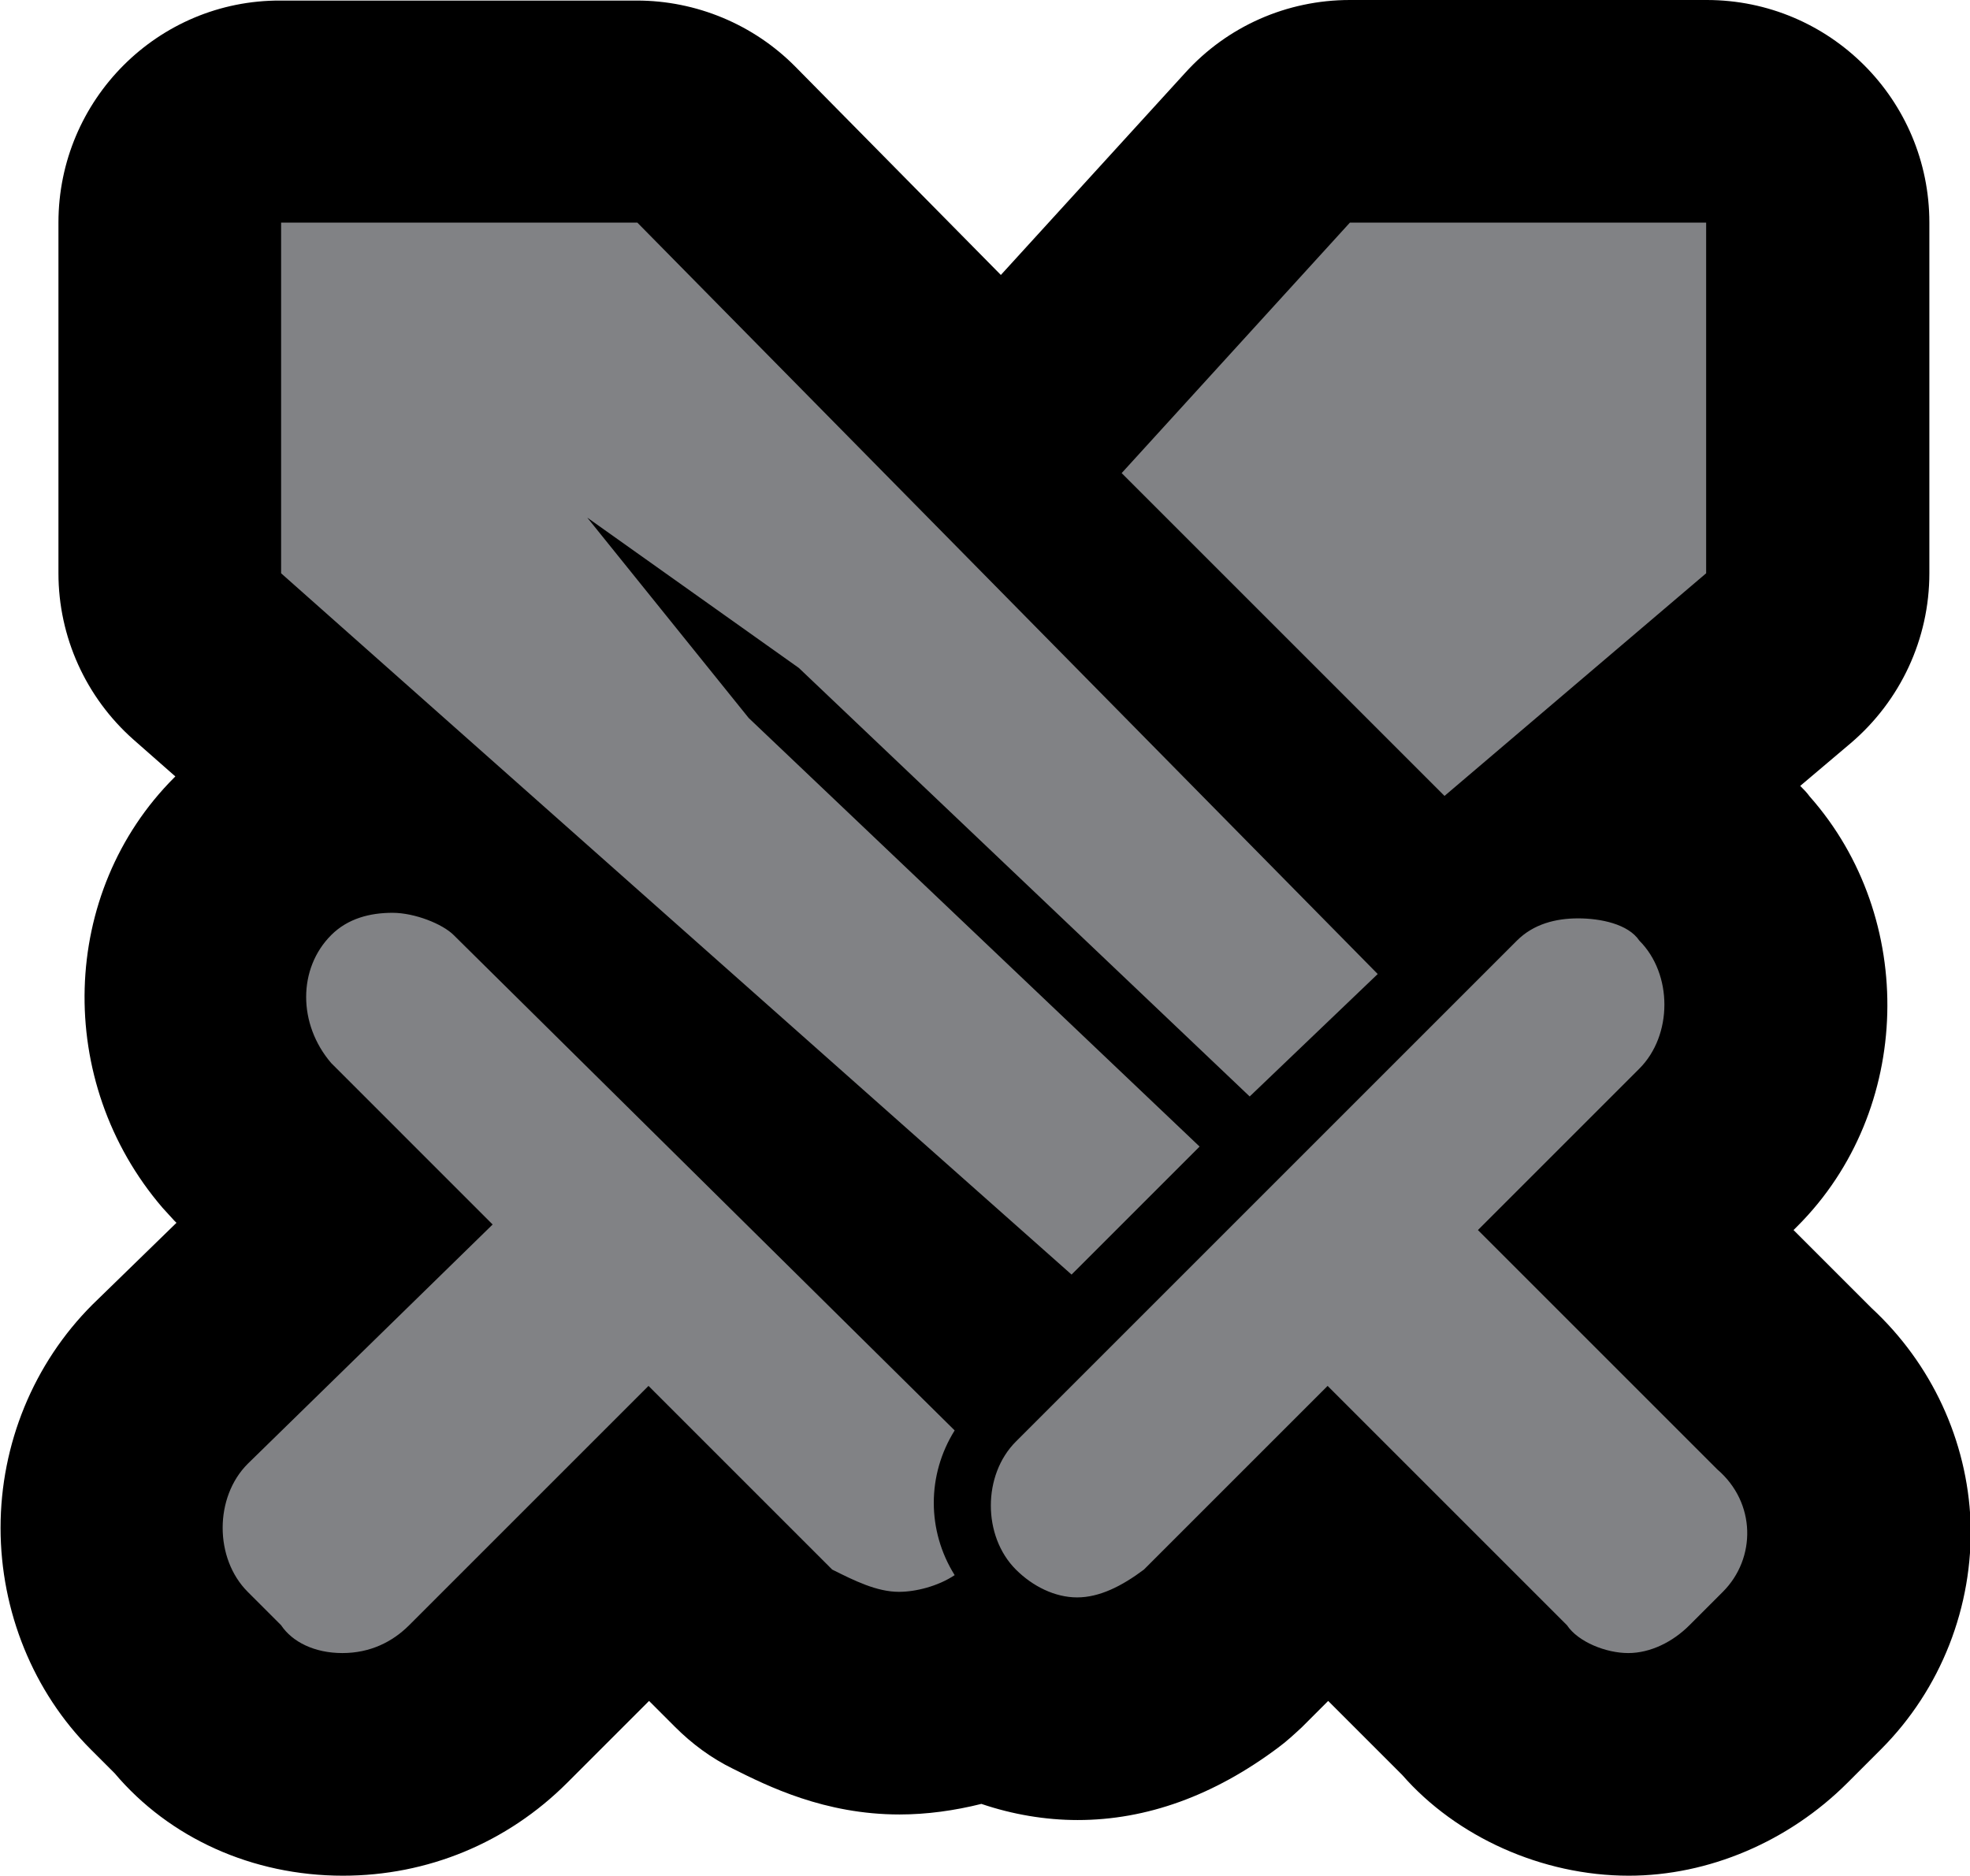
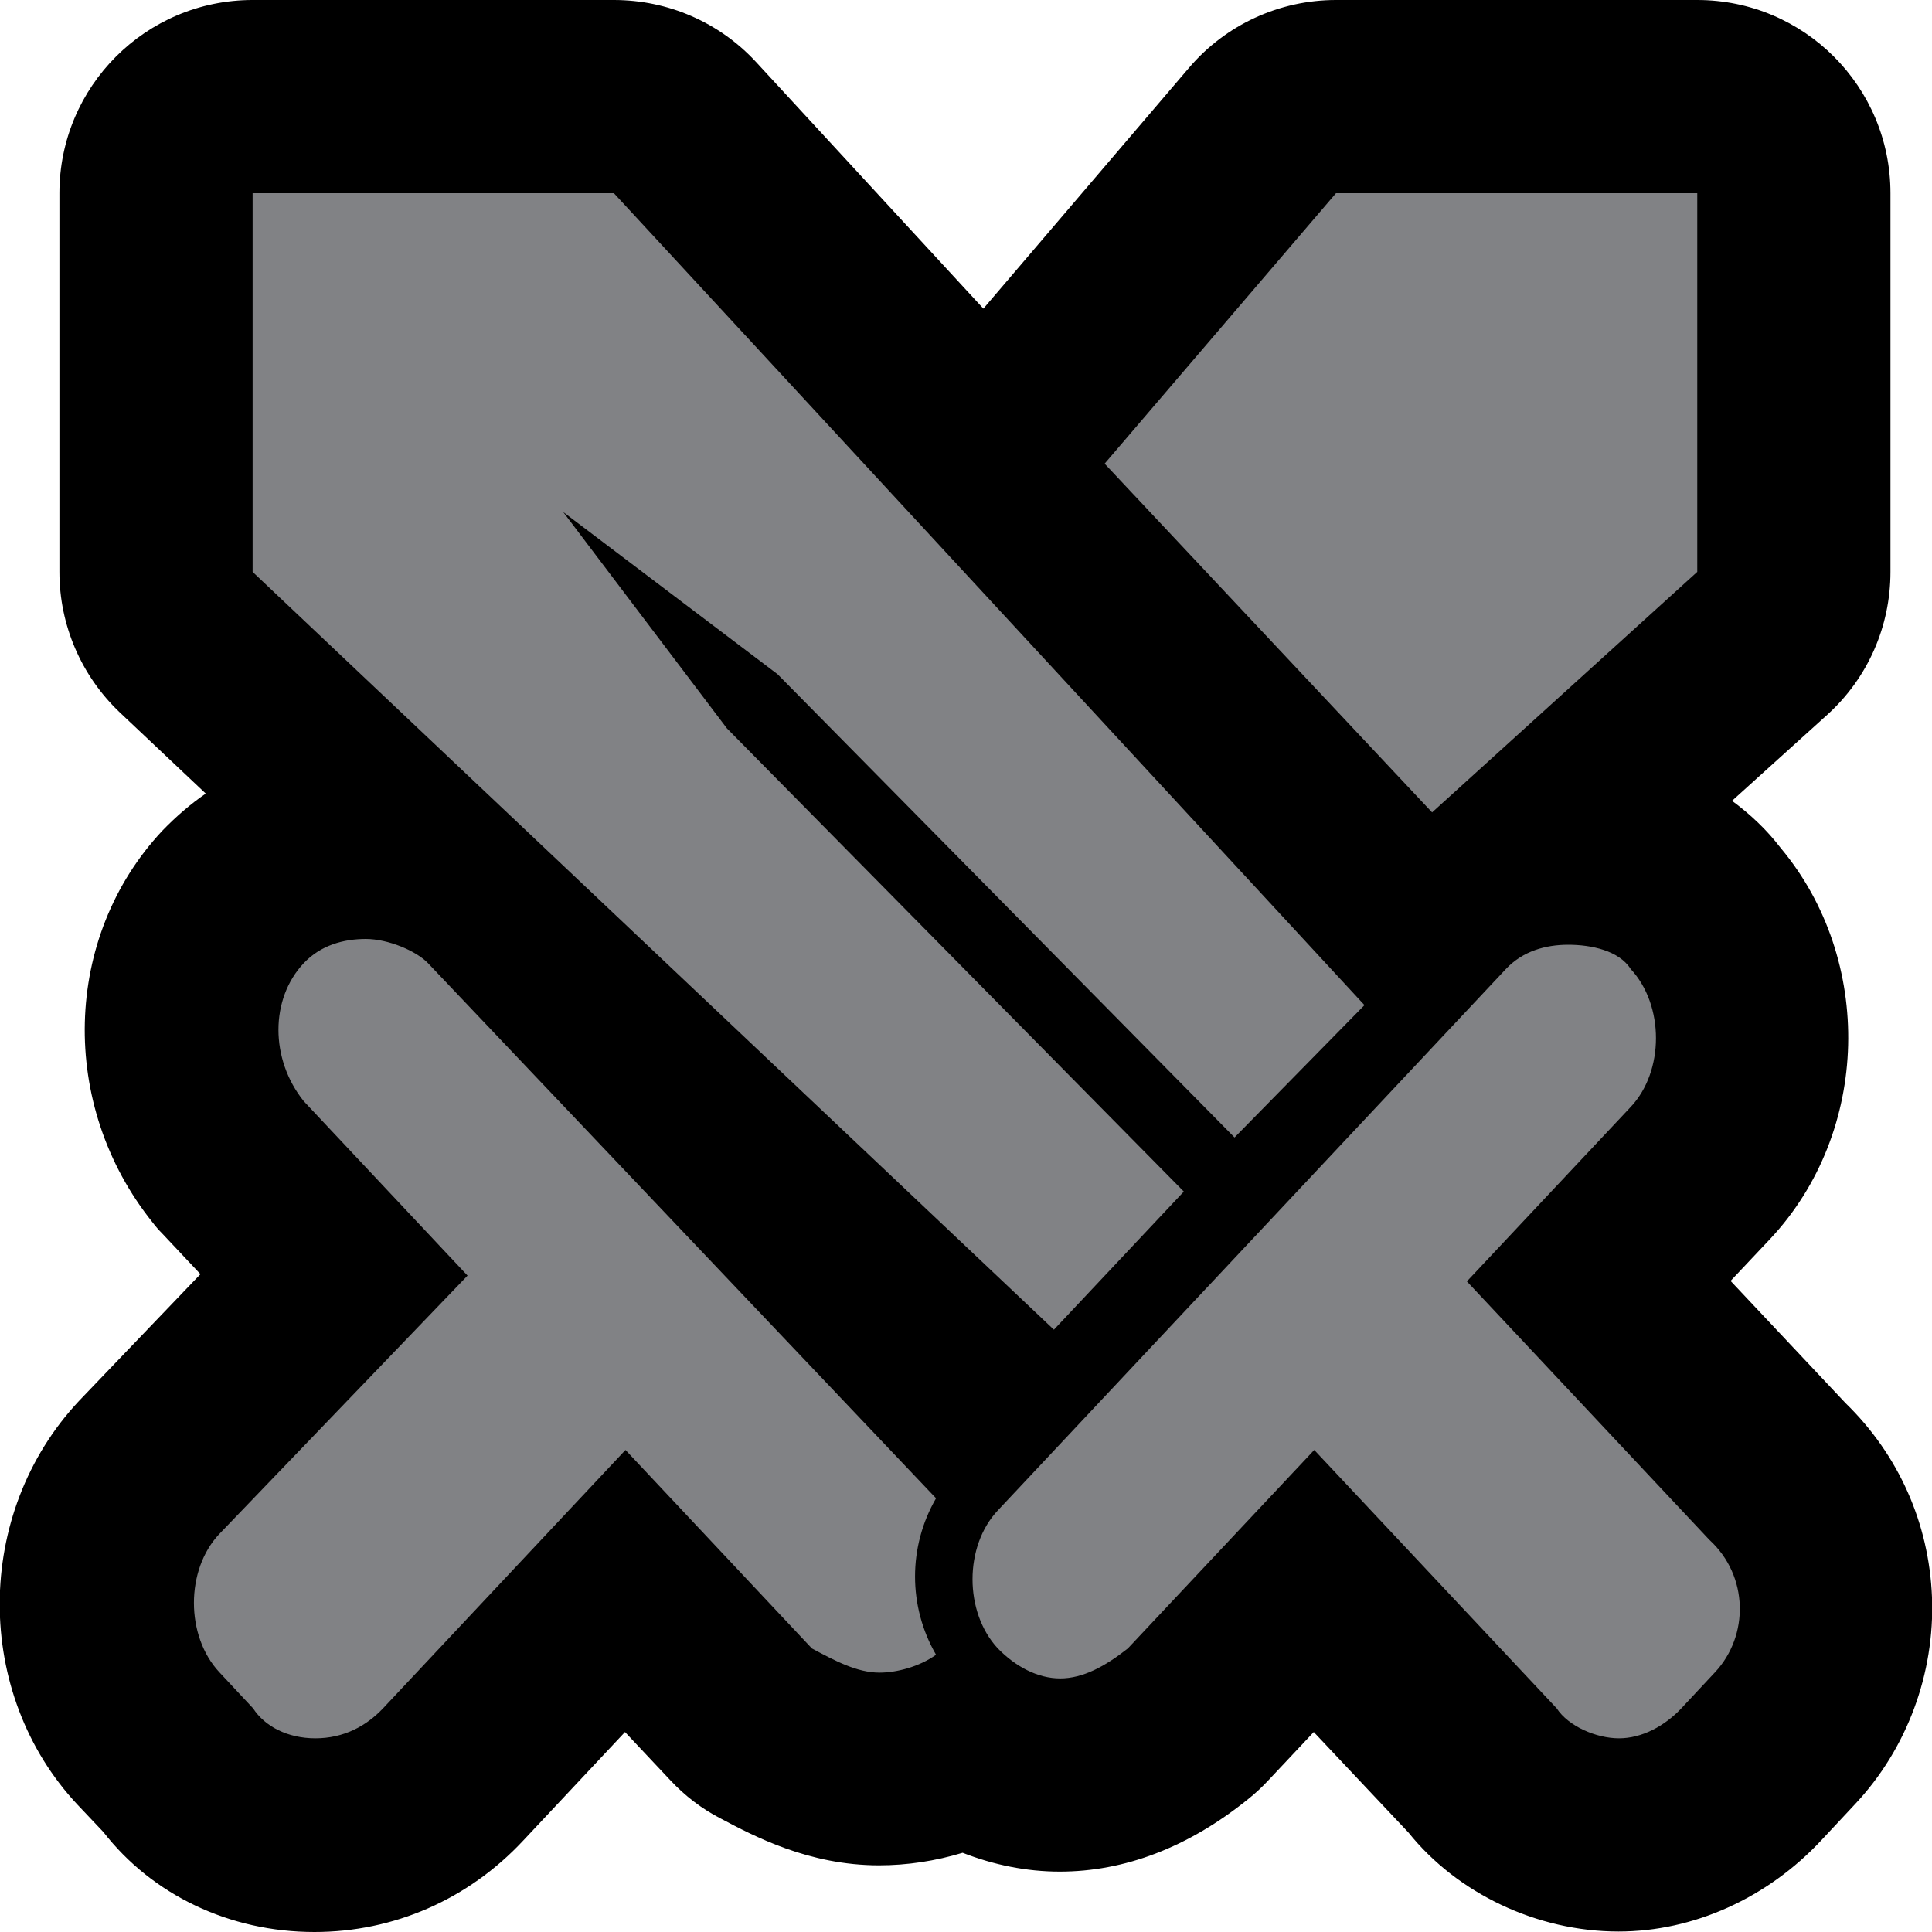
- <svg xmlns="http://www.w3.org/2000/svg" id="Layer_1" data-name="Layer 1" viewBox="0 0 35.39 33.7">
+ <svg xmlns="http://www.w3.org/2000/svg" id="Layer_1" data-name="Layer 1" viewBox="0 0 40 40">
  <defs>
    <style>
      .cls-1 {
        fill: #818285;
      }
    </style>
  </defs>
-   <path class="cls-1" d="m29.25,31.7c-.79,0-1.91-.31-2.61-1.18l-2.79-2.79-1.89,1.89c-.07.07-.14.13-.21.18-.81.61-1.59.9-2.4.9-.56,0-1.13-.15-1.64-.43-.49.21-1.03.33-1.56.33-.87,0-1.58-.35-2.09-.61-.19-.1-.37-.22-.52-.38l-1.89-1.89-2.89,2.89c-.7.7-1.63,1.09-2.61,1.09-1.06,0-2.01-.44-2.61-1.19l-.5-.5c-1.39-1.39-1.39-3.74,0-5.13l2.97-2.9-1.47-1.47s-.07-.07-.1-.11c-1.27-1.48-1.22-3.69.1-5.01.4-.4,1.09-.88,2.14-.97l-2.95-2.62c-.43-.38-.67-.92-.67-1.5v-6.3c0-1.1.9-2,2-2h6.4c.54,0,1.05.21,1.42.6l5.34,5.42c.08-.31.23-.61.46-.86l4.1-4.5c.38-.42.92-.65,1.48-.65h6.4c1.1,0,2,.9,2,2v6.3c0,.59-.26,1.14-.7,1.52l-3.17,2.7c.93.09,1.71.47,2.2,1.09.59.65.92,1.53.92,2.44,0,.97-.38,1.91-1.04,2.56l-1.48,1.49,2.84,2.84c.72.64,1.13,1.52,1.17,2.47.04.97-.34,1.92-1.02,2.6l-.6.6c-.69.69-1.61,1.09-2.51,1.09Z" />
-   <path d="m30.65,4v6.3l-4.7,4-5.8-5.8,4.1-4.5h6.4m-19.2,0l13.3,13.5-2.3,2.2-8.1-7.7-3.8-2.7,2.9,3.6,8.1,7.7-2.3,2.3L5.05,10.3v-6.3h6.4m-4.4,12.4c.4,0,.9.2,1.1.4l9,8.9c-.5.8-.5,1.8,0,2.6-.3.2-.7.3-1,.3-.4,0-.8-.2-1.2-.4l-3.3-3.3-4.3,4.3c-.3.3-.7.5-1.2.5s-.9-.2-1.1-.5l-.6-.6c-.6-.6-.6-1.7,0-2.3l4.4-4.3-2.9-2.9c-.6-.7-.6-1.7,0-2.3.3-.3.7-.4,1.1-.4m21.3.1c.4,0,.9.1,1.1.4.6.6.6,1.7,0,2.3l-2.9,2.9,4.3,4.3c.7.6.7,1.6.1,2.2l-.6.6c-.3.3-.7.5-1.1.5s-.9-.2-1.1-.5l-4.3-4.3-3.3,3.3c-.4.3-.8.5-1.2.5s-.8-.2-1.1-.5c-.6-.6-.6-1.7,0-2.3l9-9c.3-.3.7-.4,1.1-.4M30.65,0h-6.4c-1.13,0-2.2.47-2.96,1.31l-3.31,3.63-3.69-3.74c-.75-.76-1.78-1.19-2.85-1.19h-6.4C2.84,0,1.05,1.79,1.05,4v6.3c0,1.14.49,2.23,1.35,2.99l.75.66s-.01.01-.02.02c-2.06,2.06-2.16,5.46-.21,7.73.07.08.14.15.21.23l.04.04-1.51,1.47c-1.06,1.06-1.65,2.51-1.65,4.01s.59,2.95,1.62,3.98l.43.43c.98,1.16,2.47,1.84,4.1,1.84,1.52,0,2.95-.59,4.03-1.67l1.47-1.47.47.47c.3.3.65.56,1.04.75.62.31,1.64.82,2.99.82.49,0,.99-.07,1.47-.19.56.19,1.15.29,1.73.29,1.24,0,2.45-.44,3.6-1.3.15-.11.29-.24.43-.37l.47-.47,1.33,1.33c.97,1.11,2.51,1.81,4.07,1.81,1.43,0,2.87-.61,3.93-1.67l.6-.6c1.08-1.08,1.66-2.57,1.61-4.09-.06-1.46-.7-2.84-1.78-3.84l-1.4-1.4.07-.07c2.08-2.08,2.15-5.54.22-7.72-.05-.07-.11-.13-.17-.19l.91-.77c.89-.76,1.41-1.87,1.41-3.05v-6.3c0-2.21-1.79-4-4-4h0Z" />
+   <path class="cls-1" d="m33.51,38c-.93,0-2.13-.42-2.84-1.35l-3.47-3.7-2.4,2.55c-.07.07-.14.13-.21.19-.89.71-1.76,1.06-2.65,1.06-.66,0-1.32-.2-1.91-.57-.56.28-1.22.44-1.83.44-.97,0-1.76-.42-2.34-.73-.19-.1-.37-.24-.52-.4l-2.4-2.55-3.57,3.8c-.76.81-1.77,1.25-2.86,1.25-1.17,0-2.21-.5-2.84-1.36l-.6-.64c-1.42-1.52-1.42-4.08,0-5.6l3.84-4-2.09-2.23s-.07-.08-.1-.12c-1.33-1.65-1.28-4.01.1-5.48.69-.74,1.64-1.13,2.74-1.13.25,0,.5.03.76.08l-4.47-4.22c-.4-.38-.63-.9-.63-1.45v-7.84c0-1.1.9-2,2-2h7.48c.56,0,1.09.23,1.47.64l6.72,7.27c-.09-.56.06-1.15.46-1.61l4.79-5.6c.38-.44.94-.7,1.52-.7h7.48c1.1,0,2,.9,2,2v7.84c0,.56-.24,1.1-.66,1.48l-4.74,4.29c.23-.04.46-.06.7-.06,1.23,0,2.26.45,2.86,1.25,1.31,1.53,1.27,4-.11,5.48l-2.1,2.24,3.7,3.94c.74.71,1.17,1.66,1.21,2.69.04,1.05-.34,2.08-1.05,2.83l-.7.75c-.75.8-1.75,1.25-2.74,1.25Zm-13.38-9.09l.11-.12-2.24-2.12,2.13,2.24Zm9.24-9.84l.23-.24c-.18,0-.36-.04-.54-.09l.31.33Z" />
+   <path d="m35.14,4v7.84l-5.49,4.98-6.78-7.22,4.79-5.6h7.48m-22.43,0l15.54,16.81-2.69,2.74-9.46-9.59-4.44-3.36,3.39,4.48,9.46,9.59-2.69,2.86L5.23,11.84v-7.84h7.48m-5.14,15.44c.47,0,1.05.25,1.29.5l10.52,11.08c-.58,1-.58,2.24,0,3.24-.35.25-.82.37-1.17.37-.47,0-.93-.25-1.4-.5l-3.86-4.11-5.02,5.35c-.35.37-.82.62-1.4.62s-1.05-.25-1.29-.62l-.7-.75c-.7-.75-.7-2.12,0-2.86l5.14-5.35-3.39-3.61c-.7-.87-.7-2.12,0-2.86.35-.37.82-.5,1.29-.5m24.89.12c.47,0,1.05.12,1.29.5.7.75.7,2.12,0,2.86l-3.39,3.61,5.02,5.35c.82.75.82,1.99.12,2.74l-.7.75c-.35.37-.82.62-1.29.62s-1.05-.25-1.29-.62l-5.02-5.35-3.86,4.11c-.47.37-.93.62-1.4.62s-.93-.25-1.29-.62c-.7-.75-.7-2.12,0-2.86l10.52-11.21c.35-.37.82-.5,1.29-.5M35.14,0h-7.48c-1.17,0-2.28.51-3.04,1.4l-4.26,4.99L15.65,1.28c-.76-.82-1.82-1.28-2.94-1.28h-7.48C3.02,0,1.23,1.79,1.23,4v7.84c0,1.1.45,2.15,1.25,2.91l1.78,1.68c-.32.22-.62.48-.9.77-2.06,2.2-2.15,5.68-.2,8.11.06.08.13.16.2.23l.79.84-2.51,2.62c-2.19,2.33-2.19,6.07-.03,8.37l.53.56c1.01,1.3,2.61,2.07,4.37,2.07,1.64,0,3.18-.67,4.32-1.89l2.11-2.25.94,1c.3.32.65.59,1.04.79.68.36,1.82.97,3.28.97.58,0,1.17-.09,1.73-.26.64.25,1.32.39,2.01.39,1.34,0,2.66-.5,3.9-1.5.15-.12.29-.25.42-.39l.94-1,1.96,2.08c1.01,1.26,2.66,2.05,4.35,2.05,1.55,0,3.08-.69,4.2-1.89l.7-.75c1.07-1.14,1.65-2.7,1.59-4.28-.06-1.53-.69-2.95-1.79-4.02l-2.38-2.53.82-.87c2.08-2.22,2.15-5.78.22-8.09-.29-.38-.63-.7-1.01-.98l1.97-1.78c.84-.76,1.31-1.83,1.31-2.96v-7.84c0-2.21-1.79-4-4-4h0Z" />
</svg>
